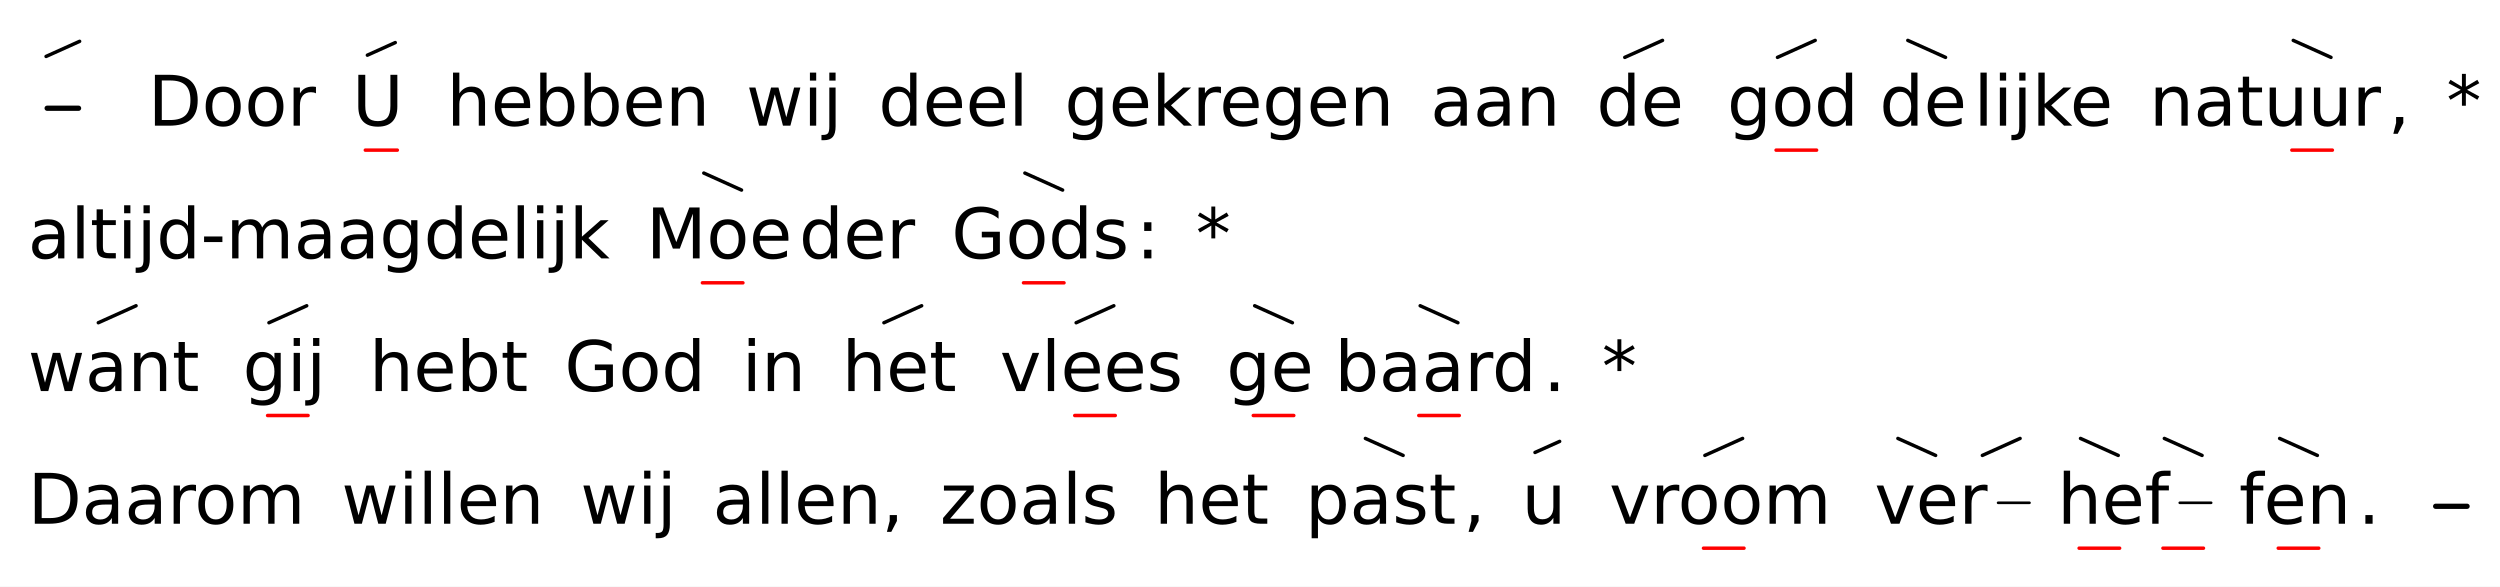
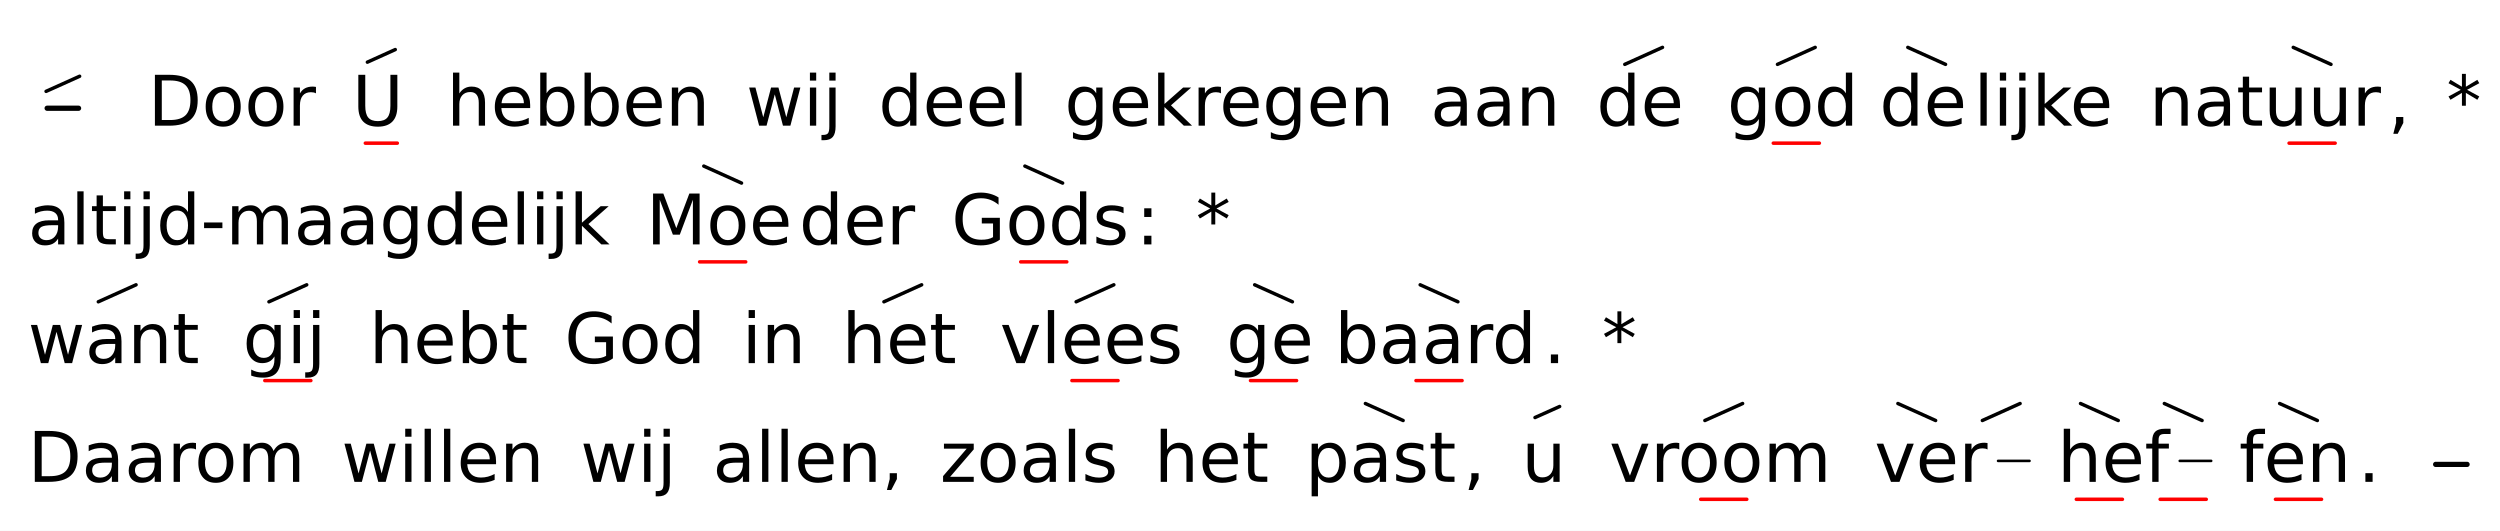
- <svg xmlns="http://www.w3.org/2000/svg" class="vsa-svg" width="716" height="168" viewBox="0 0 716 168">
+ <svg xmlns="http://www.w3.org/2000/svg" class="vsa-svg" width="716" height="152" viewBox="0 0 716 152">
  <rect width="100%" height="100%" fill="white" />
  <g class="vsa-score">
    <g class="vsa-line" data-vsa-line="1">
      <g class="vsa-unit vsa-pitch-marker" data-vsa-unit="1">
        <g class="vsa-pitch-marker-upper-glyph vsa-upper-glyphs">
-           <line class="vsa-glyph vsa-upper-glyph vsa-glyph-rise" x1="13.20" y1="16.16" x2="22.80" y2="11.84" stroke="black" stroke-width="1.00" stroke-linecap="round" />
+           <line class="vsa-glyph vsa-upper-glyph vsa-glyph-rise" x1="13.20" y1="26.16" x2="22.80" y2="21.84" stroke="black" stroke-width="1.00" stroke-linecap="round" />
        </g>
        <line class="vsa-pitch-marker-dash" x1="13.50" y1="31.00" x2="22.50" y2="31.00" stroke="black" stroke-width="1.50" stroke-linecap="round" />
      </g>
      <g class="vsa-unit vsa-unit-text" data-vsa-unit="3">
        <text class="vsa-text vsa-free-text" x="42.40" y="36.00" xml:space="preserve" font-family="DejaVu Sans" font-size="20.00">Door</text>
      </g>
      <g class="vsa-unit vsa-unit-scope" data-vsa-unit="5">
-         <g class="vsa-glyph-group vsa-upper-glyphs">
-           <line class="vsa-glyph vsa-upper-glyph vsa-glyph-rise" x1="105.22" y1="15.80" x2="113.20" y2="12.20" stroke="black" stroke-width="1.00" stroke-linecap="round" />
-         </g>
-         <g class="vsa-glyph-group vsa-lower-glyphs">
-           <line class="vsa-glyph vsa-lower-glyph vsa-glyph-length" x1="104.63" y1="43.00" x2="113.79" y2="43.00" stroke="red" stroke-width="1.00" stroke-linecap="round" />
-         </g>
        <text class="vsa-text vsa-sung-text" x="100.89" y="36.00" xml:space="preserve" font-family="DejaVu Sans" font-size="20.00">U</text>
+         <g class="vsa-glyph-group vsa-upper-glyphs">
+           <line class="vsa-glyph vsa-upper-glyph vsa-glyph-rise" x1="105.22" y1="17.80" x2="113.20" y2="14.20" stroke="black" stroke-width="1.00" stroke-linecap="round" />
+         </g>
+         <g class="vsa-glyph-group vsa-lower-glyphs">
+           <line class="vsa-glyph vsa-lower-glyph vsa-glyph-length" x1="104.63" y1="41.00" x2="113.79" y2="41.00" stroke="red" stroke-width="1.00" stroke-linecap="round" />
+         </g>
      </g>
      <g class="vsa-unit vsa-unit-text" data-vsa-unit="7">
        <text class="vsa-text vsa-free-text" x="127.93" y="36.00" xml:space="preserve" font-family="DejaVu Sans" font-size="20.00">hebben</text>
      </g>
      <g class="vsa-unit vsa-unit-text" data-vsa-unit="9">
        <text class="vsa-text vsa-free-text" x="213.71" y="36.00" xml:space="preserve" font-family="DejaVu Sans" font-size="20.00">wij</text>
      </g>
      <g class="vsa-unit vsa-unit-text" data-vsa-unit="11">
        <text class="vsa-text vsa-free-text" x="251.59" y="36.00" xml:space="preserve" font-family="DejaVu Sans" font-size="20.00">deel</text>
      </g>
      <g class="vsa-unit vsa-unit-text" data-vsa-unit="13">
        <text class="vsa-text vsa-free-text" x="304.88" y="36.00" xml:space="preserve" font-family="DejaVu Sans" font-size="20.00">gekregen</text>
      </g>
      <g class="vsa-unit vsa-unit-text" data-vsa-unit="15">
        <text class="vsa-text vsa-free-text" x="409.66" y="36.00" xml:space="preserve" font-family="DejaVu Sans" font-size="20.00">aan</text>
      </g>
      <g class="vsa-unit vsa-unit-scope" data-vsa-unit="17">
-         <g class="vsa-glyph-group vsa-upper-glyphs">
-           <line class="vsa-glyph vsa-upper-glyph vsa-glyph-rise" x1="465.34" y1="16.43" x2="476.14" y2="11.57" stroke="black" stroke-width="1.00" stroke-linecap="round" />
-         </g>
-         <g class="vsa-glyph-group vsa-lower-glyphs">
- </g>
        <text class="vsa-text vsa-sung-text" x="457.23" y="36.00" xml:space="preserve" font-family="DejaVu Sans" font-size="20.00">de</text>
+         <g class="vsa-glyph-group vsa-upper-glyphs">
+           <line class="vsa-glyph vsa-upper-glyph vsa-glyph-rise" x1="465.34" y1="18.43" x2="476.14" y2="13.57" stroke="black" stroke-width="1.00" stroke-linecap="round" />
+         </g>
+         <g class="vsa-glyph-group vsa-lower-glyphs">
+ </g>
      </g>
      <g class="vsa-unit vsa-unit-scope" data-vsa-unit="19">
-         <g class="vsa-glyph-group vsa-upper-glyphs">
-           <line class="vsa-glyph vsa-upper-glyph vsa-glyph-rise" x1="509.07" y1="16.43" x2="519.87" y2="11.57" stroke="black" stroke-width="1.00" stroke-linecap="round" />
-         </g>
-         <g class="vsa-glyph-group vsa-lower-glyphs">
-           <line class="vsa-glyph vsa-lower-glyph vsa-glyph-length" x1="508.67" y1="43.00" x2="520.27" y2="43.00" stroke="red" stroke-width="1.00" stroke-linecap="round" />
-         </g>
        <text class="vsa-text vsa-sung-text" x="494.65" y="36.00" xml:space="preserve" font-family="DejaVu Sans" font-size="20.00">god</text>
+         <g class="vsa-glyph-group vsa-upper-glyphs">
+           <line class="vsa-glyph vsa-upper-glyph vsa-glyph-rise" x1="509.07" y1="18.43" x2="519.87" y2="13.57" stroke="black" stroke-width="1.00" stroke-linecap="round" />
+         </g>
+         <g class="vsa-glyph-group vsa-lower-glyphs">
+           <line class="vsa-glyph vsa-lower-glyph vsa-glyph-length" x1="507.87" y1="41.00" x2="521.07" y2="41.00" stroke="red" stroke-width="1.00" stroke-linecap="round" />
+         </g>
      </g>
      <g class="vsa-unit vsa-unit-scope" data-vsa-unit="20">
-         <g class="vsa-glyph-group vsa-upper-glyphs">
-           <line class="vsa-glyph vsa-upper-glyph vsa-glyph-fall" x1="546.40" y1="11.57" x2="557.20" y2="16.43" stroke="black" stroke-width="1.00" stroke-linecap="round" />
-         </g>
-         <g class="vsa-glyph-group vsa-lower-glyphs">
- </g>
        <text class="vsa-text vsa-sung-text" x="538.29" y="36.00" xml:space="preserve" font-family="DejaVu Sans" font-size="20.00">de</text>
+         <g class="vsa-glyph-group vsa-upper-glyphs">
+           <line class="vsa-glyph vsa-upper-glyph vsa-glyph-fall" x1="546.40" y1="13.57" x2="557.20" y2="18.43" stroke="black" stroke-width="1.00" stroke-linecap="round" />
+         </g>
+         <g class="vsa-glyph-group vsa-lower-glyphs">
+ </g>
      </g>
      <g class="vsa-unit vsa-unit-text" data-vsa-unit="21">
        <text class="vsa-text vsa-free-text" x="565.31" y="36.00" xml:space="preserve" font-family="DejaVu Sans" font-size="20.00">lijke</text>
      </g>
      <g class="vsa-unit vsa-unit-text" data-vsa-unit="23">
        <text class="vsa-text vsa-free-text" x="615.57" y="36.00" xml:space="preserve" font-family="DejaVu Sans" font-size="20.00">na</text>
      </g>
      <g class="vsa-unit vsa-unit-scope" data-vsa-unit="24">
-         <g class="vsa-glyph-group vsa-upper-glyphs">
-           <line class="vsa-glyph vsa-upper-glyph vsa-glyph-fall" x1="656.79" y1="11.57" x2="667.59" y2="16.43" stroke="black" stroke-width="1.00" stroke-linecap="round" />
-         </g>
-         <g class="vsa-glyph-group vsa-lower-glyphs">
-           <line class="vsa-glyph vsa-lower-glyph vsa-glyph-length" x1="656.39" y1="43.00" x2="667.99" y2="43.00" stroke="red" stroke-width="1.00" stroke-linecap="round" />
-         </g>
        <text class="vsa-text vsa-sung-text" x="640.49" y="36.00" xml:space="preserve" font-family="DejaVu Sans" font-size="20.00">tuur</text>
+         <g class="vsa-glyph-group vsa-upper-glyphs">
+           <line class="vsa-glyph vsa-upper-glyph vsa-glyph-fall" x1="656.79" y1="13.57" x2="667.59" y2="18.43" stroke="black" stroke-width="1.00" stroke-linecap="round" />
+         </g>
+         <g class="vsa-glyph-group vsa-lower-glyphs">
+           <line class="vsa-glyph vsa-lower-glyph vsa-glyph-length" x1="655.59" y1="41.00" x2="668.79" y2="41.00" stroke="red" stroke-width="1.00" stroke-linecap="round" />
+         </g>
      </g>
      <g class="vsa-unit vsa-unit-text" data-vsa-unit="25">
        <text class="vsa-text vsa-free-text" x="683.90" y="36.00" xml:space="preserve" font-family="DejaVu Sans" font-size="20.00">,</text>
      </g>
      <g class="vsa-unit vsa-unit-text" data-vsa-unit="27">
        <text class="vsa-text vsa-free-text" x="700.66" y="36.00" xml:space="preserve" font-family="DejaVu Sans" font-size="20.00">*</text>
      </g>
    </g>
    <g class="vsa-line" data-vsa-line="2">
      <g class="vsa-unit vsa-unit-text" data-vsa-unit="1">
-         <text class="vsa-text vsa-free-text" x="8.00" y="74.00" xml:space="preserve" font-family="DejaVu Sans" font-size="20.00">altijd-maagdelijk</text>
+         <text class="vsa-text vsa-free-text" x="8.00" y="70.00" xml:space="preserve" font-family="DejaVu Sans" font-size="20.00">altijd-maagdelijk</text>
      </g>
      <g class="vsa-unit vsa-unit-scope" data-vsa-unit="3">
-         <g class="vsa-glyph-group vsa-upper-glyphs">
-           <line class="vsa-glyph vsa-upper-glyph vsa-glyph-fall" x1="201.57" y1="49.57" x2="212.37" y2="54.43" stroke="black" stroke-width="1.00" stroke-linecap="round" />
-         </g>
-         <g class="vsa-glyph-group vsa-lower-glyphs">
-           <line class="vsa-glyph vsa-lower-glyph vsa-glyph-length" x1="201.17" y1="81.00" x2="212.77" y2="81.00" stroke="red" stroke-width="1.00" stroke-linecap="round" />
-         </g>
-         <text class="vsa-text vsa-sung-text" x="185.07" y="74.00" xml:space="preserve" font-family="DejaVu Sans" font-size="20.00">Moe</text>
+         <text class="vsa-text vsa-sung-text" x="185.07" y="70.00" xml:space="preserve" font-family="DejaVu Sans" font-size="20.00">Moe</text>
+         <g class="vsa-glyph-group vsa-upper-glyphs">
+           <line class="vsa-glyph vsa-upper-glyph vsa-glyph-fall" x1="201.57" y1="47.57" x2="212.37" y2="52.43" stroke="black" stroke-width="1.00" stroke-linecap="round" />
+         </g>
+         <g class="vsa-glyph-group vsa-lower-glyphs">
+           <line class="vsa-glyph vsa-lower-glyph vsa-glyph-length" x1="200.37" y1="75.00" x2="213.57" y2="75.00" stroke="red" stroke-width="1.00" stroke-linecap="round" />
+         </g>
      </g>
      <g class="vsa-unit vsa-unit-text" data-vsa-unit="4">
-         <text class="vsa-text vsa-free-text" x="228.87" y="74.00" xml:space="preserve" font-family="DejaVu Sans" font-size="20.00">der</text>
+         <text class="vsa-text vsa-free-text" x="228.87" y="70.00" xml:space="preserve" font-family="DejaVu Sans" font-size="20.00">der</text>
      </g>
      <g class="vsa-unit vsa-unit-scope" data-vsa-unit="6">
-         <g class="vsa-glyph-group vsa-upper-glyphs">
-           <line class="vsa-glyph vsa-upper-glyph vsa-glyph-fall" x1="293.53" y1="49.57" x2="304.33" y2="54.43" stroke="black" stroke-width="1.00" stroke-linecap="round" />
-         </g>
-         <g class="vsa-glyph-group vsa-lower-glyphs">
-           <line class="vsa-glyph vsa-lower-glyph vsa-glyph-length" x1="293.13" y1="81.00" x2="304.73" y2="81.00" stroke="red" stroke-width="1.00" stroke-linecap="round" />
-         </g>
-         <text class="vsa-text vsa-sung-text" x="272.50" y="74.00" xml:space="preserve" font-family="DejaVu Sans" font-size="20.00">Gods</text>
-       </g>
-       <g class="vsa-unit vsa-unit-text" data-vsa-unit="7">
-         <text class="vsa-text vsa-free-text" x="325.36" y="74.00" xml:space="preserve" font-family="DejaVu Sans" font-size="20.00">:</text>
-       </g>
-       <g class="vsa-unit vsa-unit-text" data-vsa-unit="9">
-         <text class="vsa-text vsa-free-text" x="342.49" y="74.00" xml:space="preserve" font-family="DejaVu Sans" font-size="20.00">*</text>
+         <text class="vsa-text vsa-sung-text" x="272.50" y="70.00" xml:space="preserve" font-family="DejaVu Sans" font-size="20.00">Gods</text>
+         <g class="vsa-glyph-group vsa-upper-glyphs">
+           <line class="vsa-glyph vsa-upper-glyph vsa-glyph-fall" x1="293.53" y1="47.57" x2="304.33" y2="52.43" stroke="black" stroke-width="1.00" stroke-linecap="round" />
+         </g>
+         <g class="vsa-glyph-group vsa-lower-glyphs">
+           <line class="vsa-glyph vsa-lower-glyph vsa-glyph-length" x1="292.33" y1="75.00" x2="305.53" y2="75.00" stroke="red" stroke-width="1.00" stroke-linecap="round" />
+         </g>
+       </g>
+       <g class="vsa-unit vsa-unit-text" data-vsa-unit="7">
+         <text class="vsa-text vsa-free-text" x="325.36" y="70.00" xml:space="preserve" font-family="DejaVu Sans" font-size="20.00">:</text>
+       </g>
+       <g class="vsa-unit vsa-unit-text" data-vsa-unit="9">
+         <text class="vsa-text vsa-free-text" x="342.49" y="70.00" xml:space="preserve" font-family="DejaVu Sans" font-size="20.00">*</text>
      </g>
    </g>
    <g class="vsa-line" data-vsa-line="3">
      <g class="vsa-unit vsa-unit-scope" data-vsa-unit="1">
-         <g class="vsa-glyph-group vsa-upper-glyphs">
-           <line class="vsa-glyph vsa-upper-glyph vsa-glyph-rise" x1="28.16" y1="92.43" x2="38.96" y2="87.57" stroke="black" stroke-width="1.00" stroke-linecap="round" />
-         </g>
-         <g class="vsa-glyph-group vsa-lower-glyphs">
- </g>
-         <text class="vsa-text vsa-sung-text" x="8.00" y="112.00" xml:space="preserve" font-family="DejaVu Sans" font-size="20.00">want</text>
+         <text class="vsa-text vsa-sung-text" x="8.00" y="104.00" xml:space="preserve" font-family="DejaVu Sans" font-size="20.00">want</text>
+         <g class="vsa-glyph-group vsa-upper-glyphs">
+           <line class="vsa-glyph vsa-upper-glyph vsa-glyph-rise" x1="28.16" y1="86.43" x2="38.96" y2="81.57" stroke="black" stroke-width="1.00" stroke-linecap="round" />
+         </g>
+         <g class="vsa-glyph-group vsa-lower-glyphs">
+ </g>
      </g>
      <g class="vsa-unit vsa-unit-scope" data-vsa-unit="3">
-         <g class="vsa-glyph-group vsa-upper-glyphs">
-           <line class="vsa-glyph vsa-upper-glyph vsa-glyph-rise" x1="77.03" y1="92.43" x2="87.84" y2="87.57" stroke="black" stroke-width="1.00" stroke-linecap="round" />
-         </g>
-         <g class="vsa-glyph-group vsa-lower-glyphs">
-           <line class="vsa-glyph vsa-lower-glyph vsa-glyph-length" x1="76.64" y1="119.00" x2="88.23" y2="119.00" stroke="red" stroke-width="1.00" stroke-linecap="round" />
-         </g>
-         <text class="vsa-text vsa-sung-text" x="69.52" y="112.00" xml:space="preserve" font-family="DejaVu Sans" font-size="20.00">gij</text>
+         <text class="vsa-text vsa-sung-text" x="69.52" y="104.00" xml:space="preserve" font-family="DejaVu Sans" font-size="20.00">gij</text>
+         <g class="vsa-glyph-group vsa-upper-glyphs">
+           <line class="vsa-glyph vsa-upper-glyph vsa-glyph-rise" x1="77.03" y1="86.43" x2="87.84" y2="81.57" stroke="black" stroke-width="1.00" stroke-linecap="round" />
+         </g>
+         <g class="vsa-glyph-group vsa-lower-glyphs">
+           <line class="vsa-glyph vsa-lower-glyph vsa-glyph-length" x1="75.84" y1="109.00" x2="89.03" y2="109.00" stroke="red" stroke-width="1.00" stroke-linecap="round" />
+         </g>
      </g>
      <g class="vsa-unit vsa-unit-text" data-vsa-unit="5">
-         <text class="vsa-text vsa-free-text" x="105.75" y="112.00" xml:space="preserve" font-family="DejaVu Sans" font-size="20.00">hebt</text>
-       </g>
-       <g class="vsa-unit vsa-unit-text" data-vsa-unit="7">
-         <text class="vsa-text vsa-free-text" x="161.68" y="112.00" xml:space="preserve" font-family="DejaVu Sans" font-size="20.00">God</text>
-       </g>
-       <g class="vsa-unit vsa-unit-text" data-vsa-unit="9">
-         <text class="vsa-text vsa-free-text" x="212.52" y="112.00" xml:space="preserve" font-family="DejaVu Sans" font-size="20.00">in</text>
+         <text class="vsa-text vsa-free-text" x="105.75" y="104.00" xml:space="preserve" font-family="DejaVu Sans" font-size="20.00">hebt</text>
+       </g>
+       <g class="vsa-unit vsa-unit-text" data-vsa-unit="7">
+         <text class="vsa-text vsa-free-text" x="161.68" y="104.00" xml:space="preserve" font-family="DejaVu Sans" font-size="20.00">God</text>
+       </g>
+       <g class="vsa-unit vsa-unit-text" data-vsa-unit="9">
+         <text class="vsa-text vsa-free-text" x="212.52" y="104.00" xml:space="preserve" font-family="DejaVu Sans" font-size="20.00">in</text>
      </g>
      <g class="vsa-unit vsa-unit-scope" data-vsa-unit="11">
-         <g class="vsa-glyph-group vsa-upper-glyphs">
-           <line class="vsa-glyph vsa-upper-glyph vsa-glyph-rise" x1="253.16" y1="92.43" x2="263.96" y2="87.57" stroke="black" stroke-width="1.00" stroke-linecap="round" />
-         </g>
-         <g class="vsa-glyph-group vsa-lower-glyphs">
- </g>
-         <text class="vsa-text vsa-sung-text" x="241.15" y="112.00" xml:space="preserve" font-family="DejaVu Sans" font-size="20.00">het</text>
+         <text class="vsa-text vsa-sung-text" x="241.15" y="104.00" xml:space="preserve" font-family="DejaVu Sans" font-size="20.00">het</text>
+         <g class="vsa-glyph-group vsa-upper-glyphs">
+           <line class="vsa-glyph vsa-upper-glyph vsa-glyph-rise" x1="253.16" y1="86.43" x2="263.96" y2="81.57" stroke="black" stroke-width="1.00" stroke-linecap="round" />
+         </g>
+         <g class="vsa-glyph-group vsa-lower-glyphs">
+ </g>
      </g>
      <g class="vsa-unit vsa-unit-scope" data-vsa-unit="13">
-         <g class="vsa-glyph-group vsa-upper-glyphs">
-           <line class="vsa-glyph vsa-upper-glyph vsa-glyph-rise" x1="308.21" y1="92.43" x2="319.00" y2="87.57" stroke="black" stroke-width="1.00" stroke-linecap="round" />
-         </g>
-         <g class="vsa-glyph-group vsa-lower-glyphs">
-           <line class="vsa-glyph vsa-lower-glyph vsa-glyph-length" x1="307.81" y1="119.00" x2="319.41" y2="119.00" stroke="red" stroke-width="1.00" stroke-linecap="round" />
-         </g>
-         <text class="vsa-text vsa-sung-text" x="286.38" y="112.00" xml:space="preserve" font-family="DejaVu Sans" font-size="20.00">vlees</text>
+         <text class="vsa-text vsa-sung-text" x="286.38" y="104.00" xml:space="preserve" font-family="DejaVu Sans" font-size="20.00">vlees</text>
+         <g class="vsa-glyph-group vsa-upper-glyphs">
+           <line class="vsa-glyph vsa-upper-glyph vsa-glyph-rise" x1="308.21" y1="86.43" x2="319.00" y2="81.57" stroke="black" stroke-width="1.00" stroke-linecap="round" />
+         </g>
+         <g class="vsa-glyph-group vsa-lower-glyphs">
+           <line class="vsa-glyph vsa-lower-glyph vsa-glyph-length" x1="307.00" y1="109.00" x2="320.21" y2="109.00" stroke="red" stroke-width="1.00" stroke-linecap="round" />
+         </g>
      </g>
      <g class="vsa-unit vsa-unit-scope" data-vsa-unit="15">
-         <g class="vsa-glyph-group vsa-upper-glyphs">
-           <line class="vsa-glyph vsa-upper-glyph vsa-glyph-fall" x1="359.34" y1="87.57" x2="370.14" y2="92.43" stroke="black" stroke-width="1.00" stroke-linecap="round" />
-         </g>
-         <g class="vsa-glyph-group vsa-lower-glyphs">
-           <line class="vsa-glyph vsa-lower-glyph vsa-glyph-length" x1="358.94" y1="119.00" x2="370.54" y2="119.00" stroke="red" stroke-width="1.00" stroke-linecap="round" />
-         </g>
-         <text class="vsa-text vsa-sung-text" x="351.23" y="112.00" xml:space="preserve" font-family="DejaVu Sans" font-size="20.00">ge</text>
+         <text class="vsa-text vsa-sung-text" x="351.23" y="104.00" xml:space="preserve" font-family="DejaVu Sans" font-size="20.00">ge</text>
+         <g class="vsa-glyph-group vsa-upper-glyphs">
+           <line class="vsa-glyph vsa-upper-glyph vsa-glyph-fall" x1="359.34" y1="81.57" x2="370.14" y2="86.43" stroke="black" stroke-width="1.00" stroke-linecap="round" />
+         </g>
+         <g class="vsa-glyph-group vsa-lower-glyphs">
+           <line class="vsa-glyph vsa-lower-glyph vsa-glyph-length" x1="358.14" y1="109.00" x2="371.34" y2="109.00" stroke="red" stroke-width="1.00" stroke-linecap="round" />
+         </g>
      </g>
      <g class="vsa-unit vsa-unit-scope" data-vsa-unit="16">
-         <g class="vsa-glyph-group vsa-upper-glyphs">
-           <line class="vsa-glyph vsa-upper-glyph vsa-glyph-fall" x1="406.74" y1="87.57" x2="417.54" y2="92.43" stroke="black" stroke-width="1.00" stroke-linecap="round" />
-         </g>
-         <g class="vsa-glyph-group vsa-lower-glyphs">
-           <line class="vsa-glyph vsa-lower-glyph vsa-glyph-length" x1="406.34" y1="119.00" x2="417.94" y2="119.00" stroke="red" stroke-width="1.00" stroke-linecap="round" />
-         </g>
-         <text class="vsa-text vsa-sung-text" x="382.25" y="112.00" xml:space="preserve" font-family="DejaVu Sans" font-size="20.00">baard</text>
+         <text class="vsa-text vsa-sung-text" x="382.25" y="104.00" xml:space="preserve" font-family="DejaVu Sans" font-size="20.00">baard</text>
+         <g class="vsa-glyph-group vsa-upper-glyphs">
+           <line class="vsa-glyph vsa-upper-glyph vsa-glyph-fall" x1="406.74" y1="81.57" x2="417.54" y2="86.43" stroke="black" stroke-width="1.00" stroke-linecap="round" />
+         </g>
+         <g class="vsa-glyph-group vsa-lower-glyphs">
+           <line class="vsa-glyph vsa-lower-glyph vsa-glyph-length" x1="405.54" y1="109.00" x2="418.74" y2="109.00" stroke="red" stroke-width="1.00" stroke-linecap="round" />
+         </g>
      </g>
      <g class="vsa-unit vsa-unit-text" data-vsa-unit="17">
-         <text class="vsa-text vsa-free-text" x="442.03" y="112.00" xml:space="preserve" font-family="DejaVu Sans" font-size="20.00">.</text>
+         <text class="vsa-text vsa-free-text" x="442.03" y="104.00" xml:space="preserve" font-family="DejaVu Sans" font-size="20.00">.</text>
      </g>
      <g class="vsa-unit vsa-unit-text" data-vsa-unit="19">
-         <text class="vsa-text vsa-free-text" x="458.79" y="112.00" xml:space="preserve" font-family="DejaVu Sans" font-size="20.00">*</text>
+         <text class="vsa-text vsa-free-text" x="458.79" y="104.00" xml:space="preserve" font-family="DejaVu Sans" font-size="20.00">*</text>
      </g>
    </g>
    <g class="vsa-line" data-vsa-line="4">
      <g class="vsa-unit vsa-unit-text" data-vsa-unit="1">
-         <text class="vsa-text vsa-free-text" x="8.00" y="150.00" xml:space="preserve" font-family="DejaVu Sans" font-size="20.00">Daarom</text>
+         <text class="vsa-text vsa-free-text" x="8.00" y="138.00" xml:space="preserve" font-family="DejaVu Sans" font-size="20.00">Daarom</text>
      </g>
      <g class="vsa-unit vsa-unit-text" data-vsa-unit="3">
-         <text class="vsa-text vsa-free-text" x="97.81" y="150.00" xml:space="preserve" font-family="DejaVu Sans" font-size="20.00">willen</text>
+         <text class="vsa-text vsa-free-text" x="97.81" y="138.00" xml:space="preserve" font-family="DejaVu Sans" font-size="20.00">willen</text>
      </g>
      <g class="vsa-unit vsa-unit-text" data-vsa-unit="5">
-         <text class="vsa-text vsa-free-text" x="166.24" y="150.00" xml:space="preserve" font-family="DejaVu Sans" font-size="20.00">wij</text>
-       </g>
-       <g class="vsa-unit vsa-unit-text" data-vsa-unit="7">
-         <text class="vsa-text vsa-free-text" x="204.12" y="150.00" xml:space="preserve" font-family="DejaVu Sans" font-size="20.00">allen,</text>
-       </g>
-       <g class="vsa-unit vsa-unit-text" data-vsa-unit="9">
-         <text class="vsa-text vsa-free-text" x="269.24" y="150.00" xml:space="preserve" font-family="DejaVu Sans" font-size="20.00">zoals</text>
+         <text class="vsa-text vsa-free-text" x="166.24" y="138.00" xml:space="preserve" font-family="DejaVu Sans" font-size="20.00">wij</text>
+       </g>
+       <g class="vsa-unit vsa-unit-text" data-vsa-unit="7">
+         <text class="vsa-text vsa-free-text" x="204.12" y="138.00" xml:space="preserve" font-family="DejaVu Sans" font-size="20.00">allen,</text>
+       </g>
+       <g class="vsa-unit vsa-unit-text" data-vsa-unit="9">
+         <text class="vsa-text vsa-free-text" x="269.24" y="138.00" xml:space="preserve" font-family="DejaVu Sans" font-size="20.00">zoals</text>
      </g>
      <g class="vsa-unit vsa-unit-text" data-vsa-unit="11">
-         <text class="vsa-text vsa-free-text" x="330.61" y="150.00" xml:space="preserve" font-family="DejaVu Sans" font-size="20.00">het</text>
+         <text class="vsa-text vsa-free-text" x="330.61" y="138.00" xml:space="preserve" font-family="DejaVu Sans" font-size="20.00">het</text>
      </g>
      <g class="vsa-unit vsa-unit-scope" data-vsa-unit="13">
-         <g class="vsa-glyph-group vsa-upper-glyphs">
-           <line class="vsa-glyph vsa-upper-glyph vsa-glyph-fall" x1="391.05" y1="125.57" x2="401.85" y2="130.43" stroke="black" stroke-width="1.00" stroke-linecap="round" />
-         </g>
-         <g class="vsa-glyph-group vsa-lower-glyphs">
- </g>
-         <text class="vsa-text vsa-sung-text" x="373.84" y="150.00" xml:space="preserve" font-family="DejaVu Sans" font-size="20.00">past</text>
+         <text class="vsa-text vsa-sung-text" x="373.84" y="138.00" xml:space="preserve" font-family="DejaVu Sans" font-size="20.00">past</text>
+         <g class="vsa-glyph-group vsa-upper-glyphs">
+           <line class="vsa-glyph vsa-upper-glyph vsa-glyph-fall" x1="391.05" y1="115.57" x2="401.85" y2="120.43" stroke="black" stroke-width="1.00" stroke-linecap="round" />
+         </g>
+         <g class="vsa-glyph-group vsa-lower-glyphs">
+ </g>
      </g>
      <g class="vsa-unit vsa-unit-text" data-vsa-unit="14">
-         <text class="vsa-text vsa-free-text" x="419.06" y="150.00" xml:space="preserve" font-family="DejaVu Sans" font-size="20.00">,</text>
+         <text class="vsa-text vsa-free-text" x="419.06" y="138.00" xml:space="preserve" font-family="DejaVu Sans" font-size="20.00">,</text>
      </g>
      <g class="vsa-unit vsa-unit-scope" data-vsa-unit="16">
-         <g class="vsa-glyph-group vsa-upper-glyphs">
-           <line class="vsa-glyph vsa-upper-glyph vsa-glyph-rise" x1="439.63" y1="129.58" x2="446.68" y2="126.42" stroke="black" stroke-width="1.00" stroke-linecap="round" />
-         </g>
-         <g class="vsa-glyph-group vsa-lower-glyphs">
- </g>
-         <text class="vsa-text vsa-sung-text" x="435.82" y="150.00" xml:space="preserve" font-family="DejaVu Sans" font-size="20.00">u</text>
+         <text class="vsa-text vsa-sung-text" x="435.82" y="138.00" xml:space="preserve" font-family="DejaVu Sans" font-size="20.00">u</text>
+         <g class="vsa-glyph-group vsa-upper-glyphs">
+           <line class="vsa-glyph vsa-upper-glyph vsa-glyph-rise" x1="439.63" y1="119.58" x2="446.68" y2="116.42" stroke="black" stroke-width="1.00" stroke-linecap="round" />
+         </g>
+         <g class="vsa-glyph-group vsa-lower-glyphs">
+ </g>
      </g>
      <g class="vsa-unit vsa-unit-scope" data-vsa-unit="18">
-         <g class="vsa-glyph-group vsa-upper-glyphs">
-           <line class="vsa-glyph vsa-upper-glyph vsa-glyph-rise" x1="488.28" y1="130.43" x2="499.08" y2="125.57" stroke="black" stroke-width="1.00" stroke-linecap="round" />
-         </g>
-         <g class="vsa-glyph-group vsa-lower-glyphs">
-           <line class="vsa-glyph vsa-lower-glyph vsa-glyph-length" x1="487.88" y1="157.00" x2="499.48" y2="157.00" stroke="red" stroke-width="1.00" stroke-linecap="round" />
-         </g>
-         <text class="vsa-text vsa-sung-text" x="460.89" y="150.00" xml:space="preserve" font-family="DejaVu Sans" font-size="20.00">vroom</text>
+         <text class="vsa-text vsa-sung-text" x="460.89" y="138.00" xml:space="preserve" font-family="DejaVu Sans" font-size="20.00">vroom</text>
+         <g class="vsa-glyph-group vsa-upper-glyphs">
+           <line class="vsa-glyph vsa-upper-glyph vsa-glyph-rise" x1="488.28" y1="120.43" x2="499.08" y2="115.57" stroke="black" stroke-width="1.00" stroke-linecap="round" />
+         </g>
+         <g class="vsa-glyph-group vsa-lower-glyphs">
+           <line class="vsa-glyph vsa-lower-glyph vsa-glyph-length" x1="487.08" y1="143.00" x2="500.28" y2="143.00" stroke="red" stroke-width="1.00" stroke-linecap="round" />
+         </g>
      </g>
      <g class="vsa-unit vsa-unit-scope" data-vsa-unit="20">
-         <g class="vsa-glyph-group vsa-upper-glyphs">
-           <line class="vsa-glyph vsa-upper-glyph vsa-glyph-fall" x1="543.56" y1="125.57" x2="554.36" y2="130.43" stroke="black" stroke-width="1.00" stroke-linecap="round" />
-           <line class="vsa-glyph vsa-upper-glyph vsa-glyph-rise" x1="567.75" y1="130.43" x2="578.55" y2="125.57" stroke="black" stroke-width="1.00" stroke-linecap="round" />
-         </g>
-         <g class="vsa-glyph-group vsa-lower-glyphs">
- </g>
-         <text class="vsa-text vsa-sung-text" x="536.87" y="150.00" xml:space="preserve" font-family="DejaVu Sans" font-size="20.00">ver</text>
-         <line class="vsa-filler-line" x1="572.25" y1="144.00" x2="581.25" y2="144.00" stroke="black" stroke-width="0.75" stroke-linecap="round" />
+         <text class="vsa-text vsa-sung-text" x="536.87" y="138.00" xml:space="preserve" font-family="DejaVu Sans" font-size="20.00">ver</text>
+         <line class="vsa-filler-line" x1="572.25" y1="132.00" x2="581.25" y2="132.00" stroke="black" stroke-width="0.75" stroke-linecap="round" />
+         <g class="vsa-glyph-group vsa-upper-glyphs">
+           <line class="vsa-glyph vsa-upper-glyph vsa-glyph-fall" x1="543.56" y1="115.57" x2="554.36" y2="120.43" stroke="black" stroke-width="1.00" stroke-linecap="round" />
+           <line class="vsa-glyph vsa-upper-glyph vsa-glyph-rise" x1="567.75" y1="120.43" x2="578.55" y2="115.57" stroke="black" stroke-width="1.00" stroke-linecap="round" />
+         </g>
+         <g class="vsa-glyph-group vsa-lower-glyphs">
+ </g>
      </g>
      <g class="vsa-unit vsa-unit-scope" data-vsa-unit="21">
-         <g class="vsa-glyph-group vsa-upper-glyphs">
-           <line class="vsa-glyph vsa-upper-glyph vsa-glyph-fall" x1="595.86" y1="125.57" x2="606.66" y2="130.43" stroke="black" stroke-width="1.00" stroke-linecap="round" />
-           <line class="vsa-glyph vsa-upper-glyph vsa-glyph-fall" x1="619.87" y1="125.57" x2="630.67" y2="130.43" stroke="black" stroke-width="1.00" stroke-linecap="round" />
-         </g>
-         <g class="vsa-glyph-group vsa-lower-glyphs">
-           <line class="vsa-glyph vsa-lower-glyph vsa-glyph-length" x1="595.46" y1="157.00" x2="607.06" y2="157.00" stroke="red" stroke-width="1.00" stroke-linecap="round" />
-           <line class="vsa-glyph vsa-lower-glyph vsa-glyph-length" x1="619.47" y1="157.00" x2="631.07" y2="157.00" stroke="red" stroke-width="1.00" stroke-linecap="round" />
-         </g>
-         <text class="vsa-text vsa-sung-text" x="589.25" y="150.00" xml:space="preserve" font-family="DejaVu Sans" font-size="20.00">hef</text>
-         <line class="vsa-filler-line" x1="624.28" y1="144.00" x2="633.28" y2="144.00" stroke="black" stroke-width="0.75" stroke-linecap="round" />
+         <text class="vsa-text vsa-sung-text" x="589.25" y="138.00" xml:space="preserve" font-family="DejaVu Sans" font-size="20.00">hef</text>
+         <line class="vsa-filler-line" x1="624.28" y1="132.00" x2="633.28" y2="132.00" stroke="black" stroke-width="0.75" stroke-linecap="round" />
+         <g class="vsa-glyph-group vsa-upper-glyphs">
+           <line class="vsa-glyph vsa-upper-glyph vsa-glyph-fall" x1="595.86" y1="115.57" x2="606.66" y2="120.43" stroke="black" stroke-width="1.00" stroke-linecap="round" />
+           <line class="vsa-glyph vsa-upper-glyph vsa-glyph-fall" x1="619.87" y1="115.57" x2="630.67" y2="120.43" stroke="black" stroke-width="1.00" stroke-linecap="round" />
+         </g>
+         <g class="vsa-glyph-group vsa-lower-glyphs">
+           <line class="vsa-glyph vsa-lower-glyph vsa-glyph-length" x1="594.66" y1="143.00" x2="607.86" y2="143.00" stroke="red" stroke-width="1.00" stroke-linecap="round" />
+           <line class="vsa-glyph vsa-lower-glyph vsa-glyph-length" x1="618.67" y1="143.00" x2="631.87" y2="143.00" stroke="red" stroke-width="1.00" stroke-linecap="round" />
+         </g>
      </g>
      <g class="vsa-unit vsa-unit-scope" data-vsa-unit="22">
-         <g class="vsa-glyph-group vsa-upper-glyphs">
-           <line class="vsa-glyph vsa-upper-glyph vsa-glyph-fall" x1="652.89" y1="125.57" x2="663.69" y2="130.43" stroke="black" stroke-width="1.00" stroke-linecap="round" />
-         </g>
-         <g class="vsa-glyph-group vsa-lower-glyphs">
-           <line class="vsa-glyph vsa-lower-glyph vsa-glyph-length" x1="652.49" y1="157.00" x2="664.09" y2="157.00" stroke="red" stroke-width="1.00" stroke-linecap="round" />
-         </g>
-         <text class="vsa-text vsa-sung-text" x="641.28" y="150.00" xml:space="preserve" font-family="DejaVu Sans" font-size="20.00">fen</text>
+         <text class="vsa-text vsa-sung-text" x="641.28" y="138.00" xml:space="preserve" font-family="DejaVu Sans" font-size="20.00">fen</text>
+         <g class="vsa-glyph-group vsa-upper-glyphs">
+           <line class="vsa-glyph vsa-upper-glyph vsa-glyph-fall" x1="652.89" y1="115.57" x2="663.69" y2="120.43" stroke="black" stroke-width="1.00" stroke-linecap="round" />
+         </g>
+         <g class="vsa-glyph-group vsa-lower-glyphs">
+           <line class="vsa-glyph vsa-lower-glyph vsa-glyph-length" x1="651.69" y1="143.00" x2="664.89" y2="143.00" stroke="red" stroke-width="1.00" stroke-linecap="round" />
+         </g>
      </g>
      <g class="vsa-unit vsa-unit-text" data-vsa-unit="23">
-         <text class="vsa-text vsa-free-text" x="675.31" y="150.00" xml:space="preserve" font-family="DejaVu Sans" font-size="20.00">.</text>
+         <text class="vsa-text vsa-free-text" x="675.31" y="138.00" xml:space="preserve" font-family="DejaVu Sans" font-size="20.00">.</text>
      </g>
      <g class="vsa-unit vsa-pitch-marker" data-vsa-unit="25">
-         <line class="vsa-pitch-marker-dash" x1="697.57" y1="145.00" x2="706.57" y2="145.00" stroke="black" stroke-width="1.50" stroke-linecap="round" />
+         <line class="vsa-pitch-marker-dash" x1="697.57" y1="133.00" x2="706.57" y2="133.00" stroke="black" stroke-width="1.50" stroke-linecap="round" />
      </g>
    </g>
  </g>
</svg>
